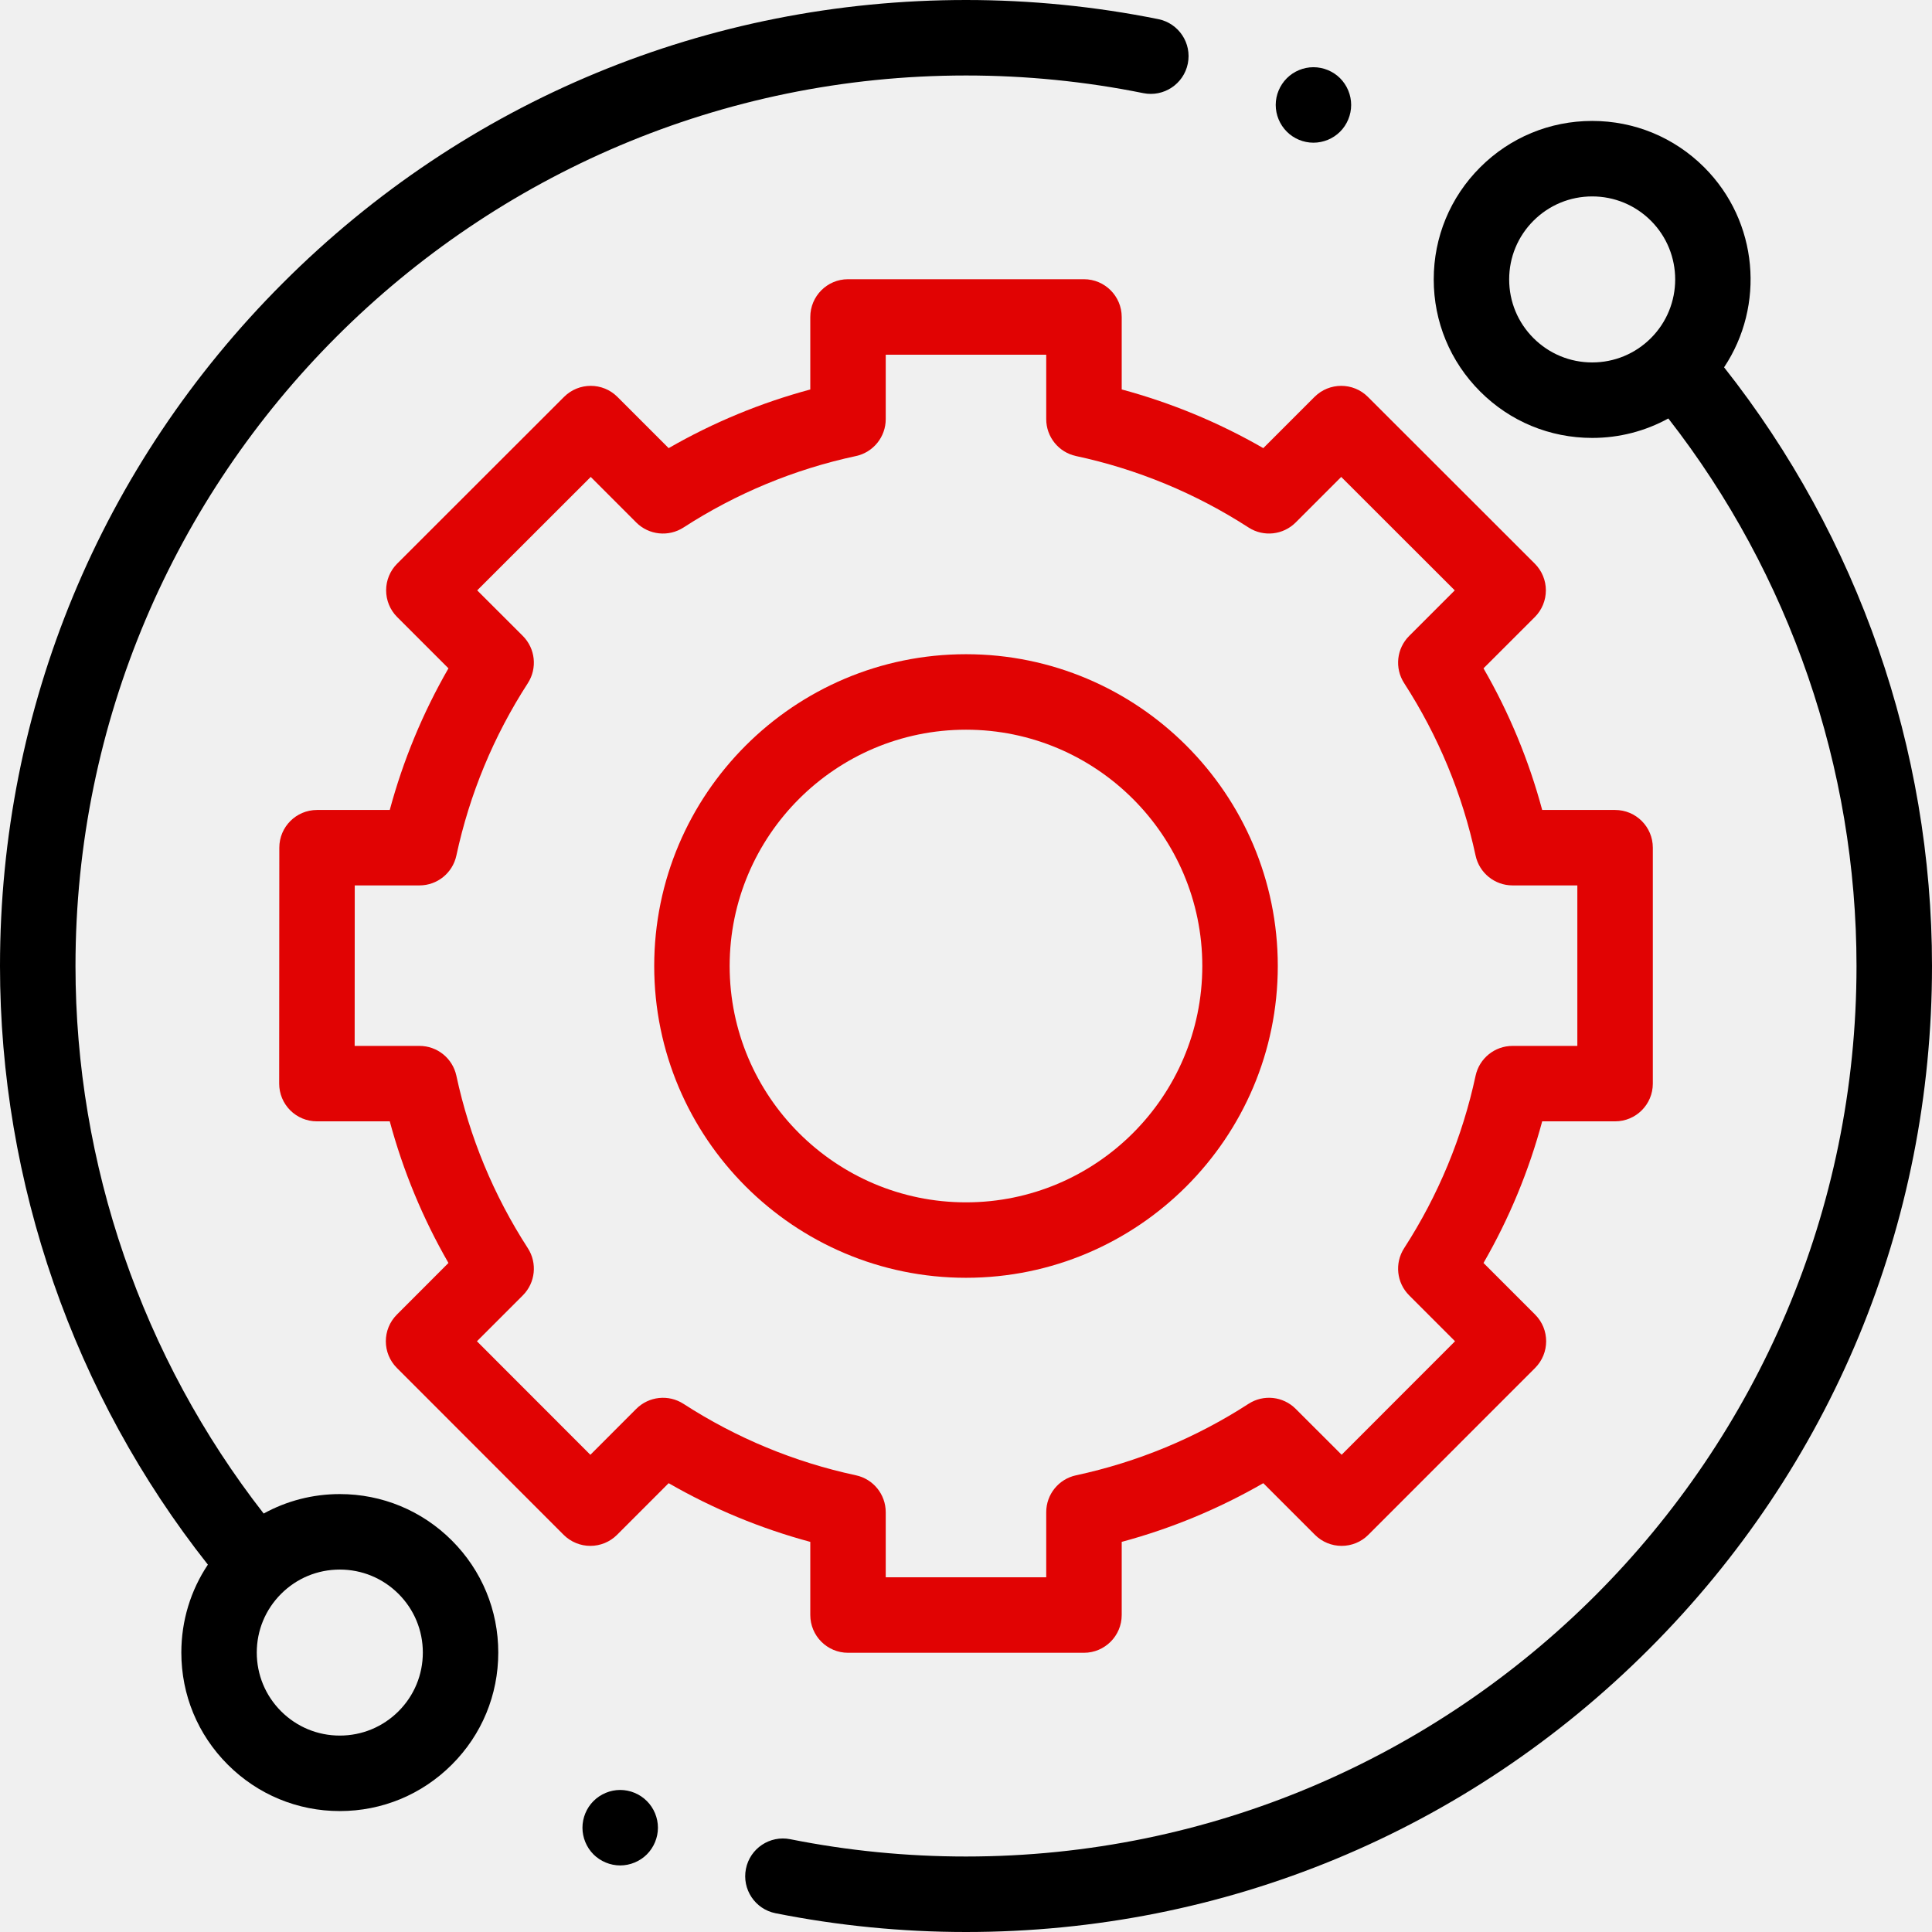
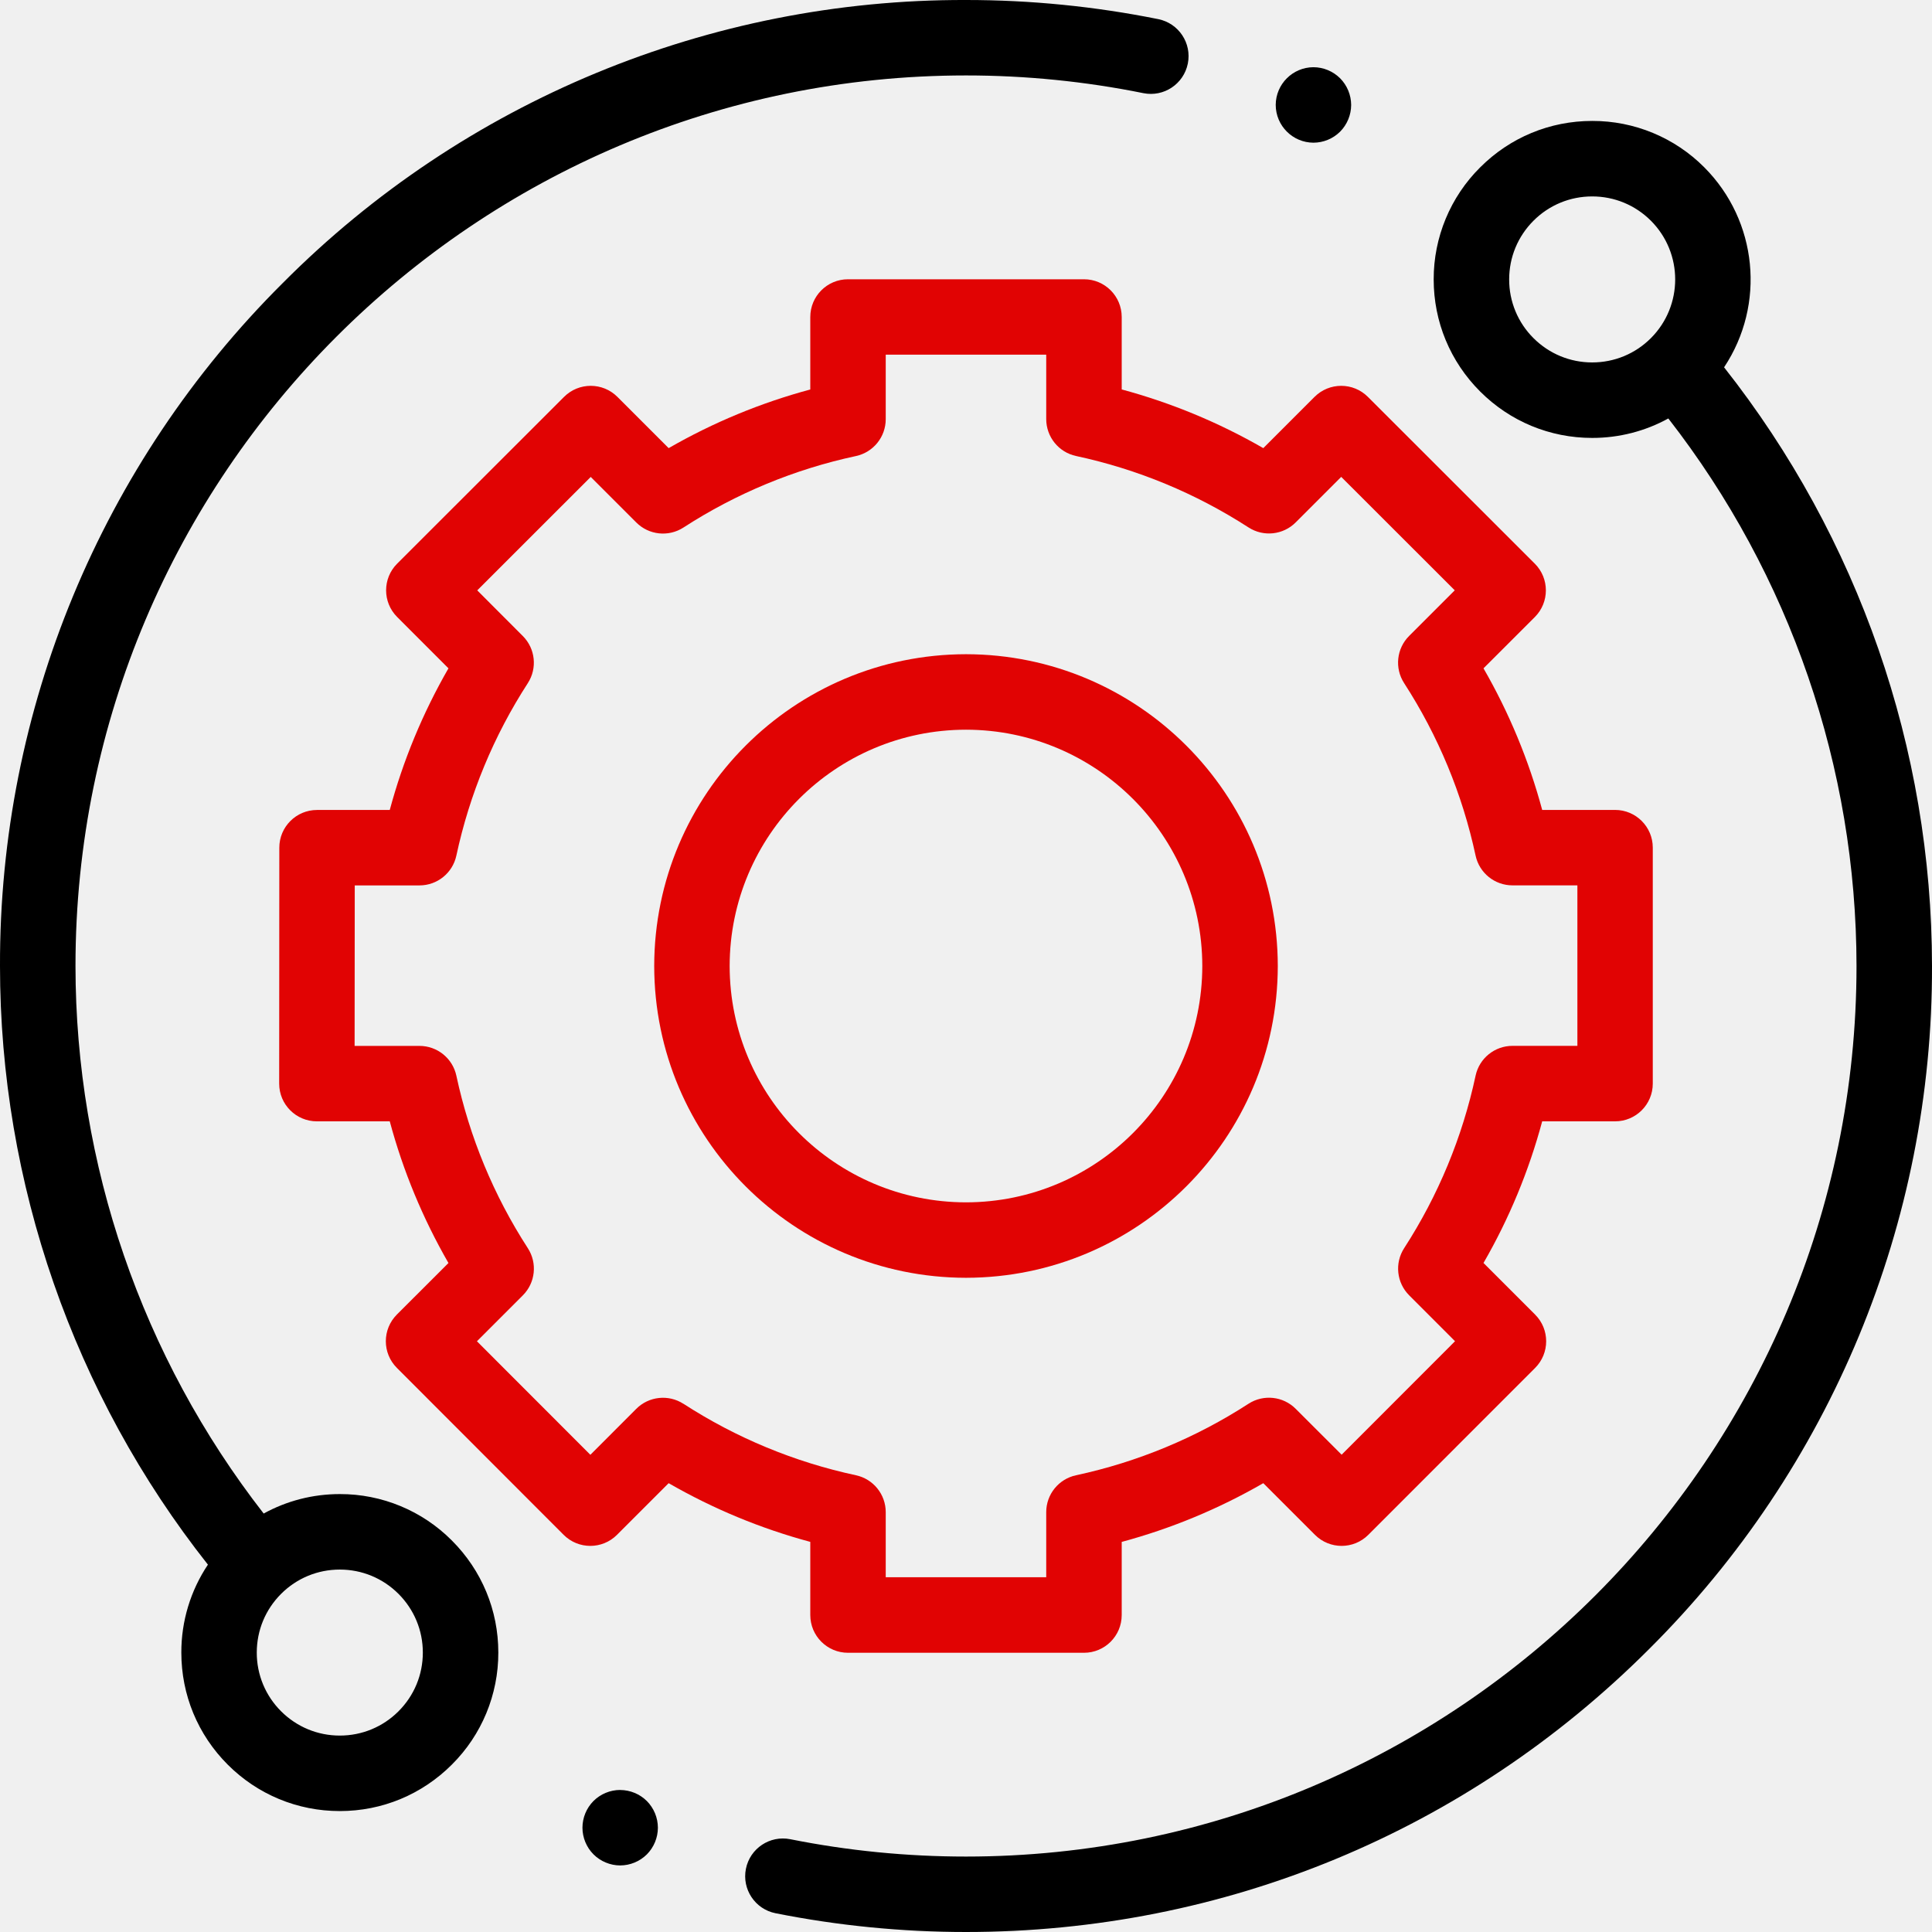
- <svg xmlns="http://www.w3.org/2000/svg" width="42" height="42" viewBox="0 0 42 42" fill="none">
-   <g clip-path="url(#clip0)">
-     <path d="M7.387 32.48C6.799 32.48 6.234 32.627 5.732 32.903C3.091 29.516 1.641 25.309 1.641 21C1.641 10.325 10.325 1.641 21 1.641C22.298 1.641 23.595 1.77 24.855 2.025C25.299 2.114 25.732 1.827 25.822 1.383C25.912 0.939 25.625 0.506 25.18 0.416C23.813 0.14 22.407 0 21 0C15.391 0 10.117 2.184 6.151 6.151C2.184 10.117 0 15.391 0 21C0 25.718 1.602 30.323 4.519 34.014C4.144 34.575 3.942 35.235 3.942 35.925C3.942 36.846 4.3 37.711 4.951 38.361C5.602 39.012 6.467 39.371 7.387 39.371C8.307 39.371 9.172 39.012 9.823 38.361C10.474 37.711 10.832 36.846 10.832 35.925C10.832 35.005 10.474 34.14 9.823 33.489C9.172 32.839 8.307 32.48 7.387 32.48ZM8.663 37.202C8.322 37.542 7.869 37.73 7.387 37.73C6.905 37.73 6.452 37.542 6.111 37.202C5.77 36.861 5.582 36.407 5.582 35.925C5.582 35.443 5.77 34.99 6.111 34.649C6.452 34.308 6.905 34.121 7.387 34.121C7.869 34.121 8.322 34.309 8.663 34.649C9.004 34.99 9.192 35.443 9.192 35.925C9.192 36.407 9.004 36.861 8.663 37.202Z" fill="black" />
-     <path d="M37.48 7.985C38.372 6.647 38.229 4.818 37.049 3.638C36.398 2.988 35.533 2.629 34.613 2.629C33.693 2.629 32.827 2.988 32.177 3.638C31.526 4.289 31.168 5.154 31.168 6.074C31.168 6.995 31.526 7.86 32.177 8.511C32.827 9.162 33.693 9.52 34.613 9.52C35.201 9.52 35.766 9.373 36.268 9.097C38.909 12.484 40.359 16.691 40.359 21C40.359 31.675 31.675 40.359 21 40.359C19.715 40.359 18.43 40.233 17.181 39.983C16.737 39.894 16.305 40.182 16.216 40.626C16.127 41.071 16.415 41.503 16.859 41.592C18.214 41.862 19.607 42 21 42C26.609 42 31.883 39.816 35.849 35.849C39.816 31.883 42 26.609 42 21C42 16.281 40.397 11.676 37.48 7.985ZM33.337 7.351C32.996 7.01 32.808 6.557 32.808 6.074C32.808 5.593 32.996 5.139 33.337 4.798C33.678 4.458 34.131 4.27 34.613 4.27C35.095 4.27 35.548 4.458 35.889 4.798C36.593 5.502 36.593 6.647 35.889 7.351C35.548 7.691 35.095 7.879 34.613 7.879C34.131 7.879 33.678 7.691 33.337 7.351Z" fill="black" />
-     <path d="M17.615 35.109C17.615 35.562 17.982 35.93 18.435 35.93H23.564C24.017 35.93 24.385 35.562 24.385 35.109V33.519C25.463 33.229 26.494 32.801 27.463 32.243L28.586 33.366C28.74 33.52 28.948 33.606 29.166 33.606C29.384 33.606 29.593 33.52 29.746 33.366L33.372 29.738C33.692 29.417 33.692 28.898 33.372 28.578L32.25 27.456C32.809 26.487 33.236 25.456 33.526 24.377H35.111C35.564 24.377 35.931 24.01 35.931 23.557V18.428C35.931 17.975 35.564 17.608 35.111 17.608H33.526C33.236 16.529 32.809 15.498 32.25 14.529L33.366 13.414C33.52 13.26 33.606 13.051 33.606 12.833C33.606 12.616 33.519 12.407 33.365 12.253L29.737 8.628C29.417 8.308 28.898 8.308 28.577 8.628L27.463 9.742C26.494 9.184 25.463 8.757 24.385 8.466V6.891C24.385 6.438 24.017 6.07 23.564 6.07H18.435C17.982 6.07 17.615 6.438 17.615 6.891V8.467C16.537 8.757 15.505 9.184 14.536 9.742L13.422 8.628C13.102 8.308 12.583 8.308 12.262 8.628L8.634 12.253C8.48 12.407 8.394 12.616 8.394 12.833C8.394 13.051 8.48 13.26 8.634 13.414L9.749 14.529C9.191 15.498 8.764 16.529 8.473 17.608H6.892C6.439 17.608 6.072 17.975 6.072 18.428L6.069 23.557C6.069 23.774 6.155 23.983 6.309 24.137C6.463 24.291 6.671 24.377 6.889 24.377H8.473C8.764 25.456 9.191 26.487 9.749 27.456L8.628 28.578C8.308 28.898 8.307 29.417 8.628 29.738L12.253 33.366C12.407 33.519 12.616 33.606 12.833 33.606H12.834C13.051 33.606 13.26 33.52 13.414 33.366L14.536 32.243C15.505 32.801 16.537 33.229 17.615 33.519V35.109ZM14.858 30.518C14.533 30.308 14.106 30.354 13.832 30.627L12.834 31.626L10.368 29.158L11.366 28.16C11.639 27.887 11.684 27.459 11.475 27.135C10.731 25.984 10.208 24.722 9.921 23.385C9.839 23.007 9.506 22.737 9.119 22.737H7.71L7.712 19.248H9.119C9.506 19.248 9.839 18.978 9.921 18.6C10.208 17.263 10.731 16.002 11.475 14.851C11.684 14.526 11.639 14.099 11.366 13.825L10.374 12.834L12.842 10.368L13.832 11.359C14.106 11.632 14.533 11.677 14.858 11.468C16.008 10.724 17.27 10.201 18.608 9.914C18.985 9.833 19.255 9.498 19.255 9.112V7.711H22.744V9.112C22.744 9.498 23.014 9.833 23.392 9.914C24.729 10.201 25.991 10.724 27.142 11.467C27.466 11.677 27.893 11.632 28.167 11.358L29.157 10.368L31.625 12.834L30.634 13.825C30.36 14.099 30.315 14.526 30.525 14.851C31.268 16.002 31.791 17.263 32.078 18.6C32.16 18.978 32.494 19.248 32.881 19.248H34.29V22.737H32.881C32.494 22.737 32.16 23.007 32.078 23.385C31.791 24.722 31.268 25.984 30.525 27.134C30.315 27.459 30.36 27.887 30.634 28.16L31.631 29.158L29.166 31.625L28.167 30.627C27.893 30.353 27.466 30.308 27.142 30.518C25.991 31.262 24.729 31.784 23.392 32.072C23.014 32.153 22.744 32.487 22.744 32.874V34.289H19.255V32.874C19.255 32.487 18.985 32.153 18.608 32.072C17.27 31.785 16.009 31.262 14.858 30.518Z" fill="#E10303" />
-     <path d="M27.778 21C27.778 17.262 24.737 14.222 21 14.222C17.262 14.222 14.222 17.262 14.222 21C14.222 24.738 17.262 27.778 21 27.778C24.737 27.778 27.778 24.738 27.778 21ZM15.862 21C15.862 18.167 18.167 15.863 21 15.863C23.833 15.863 26.137 18.167 26.137 21C26.137 23.833 23.833 26.138 21 26.138C18.167 26.138 15.862 23.833 15.862 21Z" fill="#E10303" />
-     <path d="M28.553 3.102C28.769 3.102 28.981 3.015 29.133 2.862C29.286 2.709 29.373 2.497 29.373 2.281C29.373 2.066 29.286 1.855 29.133 1.701C28.981 1.549 28.769 1.461 28.553 1.461C28.337 1.461 28.126 1.549 27.974 1.701C27.821 1.855 27.733 2.065 27.733 2.281C27.733 2.498 27.821 2.709 27.974 2.862C28.126 3.015 28.337 3.102 28.553 3.102Z" fill="black" />
-     <path d="M13.482 38.912C13.267 38.912 13.055 39 12.902 39.153C12.75 39.305 12.662 39.517 12.662 39.733C12.662 39.949 12.75 40.16 12.902 40.313C13.055 40.465 13.267 40.553 13.482 40.553C13.698 40.553 13.91 40.465 14.062 40.313C14.215 40.16 14.303 39.948 14.303 39.733C14.303 39.517 14.215 39.305 14.062 39.153C13.91 39 13.698 38.912 13.482 38.912Z" fill="black" />
+ <svg xmlns="http://www.w3.org/2000/svg" width="42" height="42" fill="none">
+   <g clip-path="url(#prefix__clip0)">
+     <path d="M7.387 32.48c-.588 0-1.153.147-1.655.423A19.395 19.395 0 011.641 21C1.64 10.325 10.325 1.64 21 1.64c1.298 0 2.595.13 3.855.385A.82.82 0 0025.18.416 21.156 21.156 0 0021 0 20.863 20.863 0 006.15 6.15 20.863 20.863 0 000 21c0 4.718 1.602 9.323 4.52 13.014a3.42 3.42 0 00-.578 1.911c0 .92.358 1.786 1.009 2.437.65.65 1.516 1.009 2.436 1.009.92 0 1.785-.359 2.436-1.01a3.422 3.422 0 001.01-2.436c0-.92-.359-1.785-1.01-2.436a3.423 3.423 0 00-2.436-1.009zm1.276 4.722c-.34.34-.794.528-1.276.528s-.935-.188-1.276-.528a1.793 1.793 0 01-.529-1.276c0-.483.188-.936.529-1.277.34-.34.794-.528 1.276-.528s.935.188 1.276.528c.34.341.529.794.529 1.276 0 .483-.188.936-.529 1.277zM37.48 7.985a3.451 3.451 0 00-.43-4.347 3.424 3.424 0 00-2.437-1.009c-.92 0-1.786.359-2.436 1.01a3.423 3.423 0 00-1.01 2.435c0 .92.359 1.786 1.01 2.437.65.65 1.516 1.009 2.436 1.009.588 0 1.153-.147 1.655-.423A19.395 19.395 0 0140.359 21c0 10.675-8.684 19.36-19.36 19.36-1.284 0-2.569-.127-3.818-.377a.82.82 0 00-.322 1.609c1.355.27 2.748.408 4.14.408 5.61 0 10.884-2.184 14.85-6.15A20.862 20.862 0 0042 21 21.04 21.04 0 0037.48 7.985zm-4.143-.634a1.793 1.793 0 01-.529-1.277c0-.481.188-.935.529-1.276.34-.34.794-.528 1.276-.528s.935.188 1.276.528a1.807 1.807 0 010 2.553c-.34.34-.794.528-1.276.528s-.935-.188-1.276-.528z" fill="#000" />
+     <path d="M17.615 35.11c0 .453.367.82.82.82h5.13a.82.82 0 00.82-.82v-1.59c1.078-.291 2.11-.719 3.078-1.277l1.123 1.123a.82.82 0 001.16 0l3.626-3.628a.82.82 0 000-1.16l-1.122-1.122c.559-.969.986-2 1.276-3.079h1.584a.82.82 0 00.82-.82v-5.13a.82.82 0 00-.82-.82h-1.584a12.847 12.847 0 00-1.276-3.078l1.116-1.115a.821.821 0 000-1.16l-3.629-3.626a.82.82 0 00-1.16 0l-1.114 1.114c-.969-.558-2-.985-3.078-1.276V6.891a.82.82 0 00-.82-.82h-5.13a.82.82 0 00-.82.82v1.576c-1.078.29-2.11.717-3.079 1.275l-1.114-1.114a.82.82 0 00-1.16 0l-3.628 3.625a.82.82 0 000 1.16l1.115 1.116c-.558.97-.985 2-1.276 3.079H6.892a.82.82 0 00-.82.82l-.003 5.129a.82.82 0 00.82.82h1.584c.29 1.079.718 2.11 1.276 3.08l-1.121 1.12a.82.82 0 000 1.16l3.625 3.629a.82.82 0 001.16 0l1.123-1.123c.97.558 2 .986 3.079 1.276v1.59zm-2.757-4.592a.82.82 0 00-1.026.109l-.998.999-2.466-2.468.998-.998a.82.82 0 00.109-1.025 11.228 11.228 0 01-1.554-3.75.82.82 0 00-.802-.648h-1.41l.003-3.489h1.407a.82.82 0 00.802-.648 11.23 11.23 0 011.554-3.75.82.82 0 00-.11-1.024l-.99-.992 2.467-2.466.99.99a.82.82 0 001.026.11 11.224 11.224 0 013.75-1.554.82.82 0 00.647-.802V7.71h3.489v1.4c0 .387.27.722.648.803 1.337.287 2.599.81 3.75 1.553a.82.82 0 001.025-.109l.99-.99 2.468 2.466-.991.991a.82.82 0 00-.11 1.026 11.234 11.234 0 011.554 3.75.82.82 0 00.803.647h1.41v3.489h-1.41a.82.82 0 00-.803.648 11.225 11.225 0 01-1.553 3.75.82.82 0 00.109 1.025l.997.998-2.465 2.467-.999-.998a.82.82 0 00-1.025-.11 11.238 11.238 0 01-3.75 1.555.82.82 0 00-.648.802v1.415h-3.489v-1.415a.82.82 0 00-.647-.802 11.232 11.232 0 01-3.75-1.554z" fill="#E10303" />
+     <path d="M27.778 21A6.786 6.786 0 0021 14.222 6.786 6.786 0 0014.222 21 6.786 6.786 0 0021 27.778 6.786 6.786 0 0027.778 21zm-11.916 0A5.143 5.143 0 0121 15.863 5.143 5.143 0 0126.137 21 5.143 5.143 0 0121 26.138 5.143 5.143 0 0115.862 21z" fill="#E10303" />
+     <path d="M28.553 3.102a.826.826 0 00.58-.24.83.83 0 00.24-.58.829.829 0 00-.24-.58.826.826 0 00-.58-.241.824.824 0 00-.82.82.824.824 0 00.82.821zM13.482 38.912a.827.827 0 00-.58.24.827.827 0 00-.24.58c0 .217.088.428.24.58.153.153.365.241.58.241a.827.827 0 00.58-.24.827.827 0 00.24-.58.827.827 0 00-.24-.58.827.827 0 00-.58-.24z" fill="#000" />
  </g>
  <defs>
-     <clipPath id="clip0">
-       <rect width="42" height="42" fill="white" />
+     <clipPath id="prefix__clip0">
+       <path fill="#fff" d="M0 0h42v42H0z" />
    </clipPath>
  </defs>
</svg>
